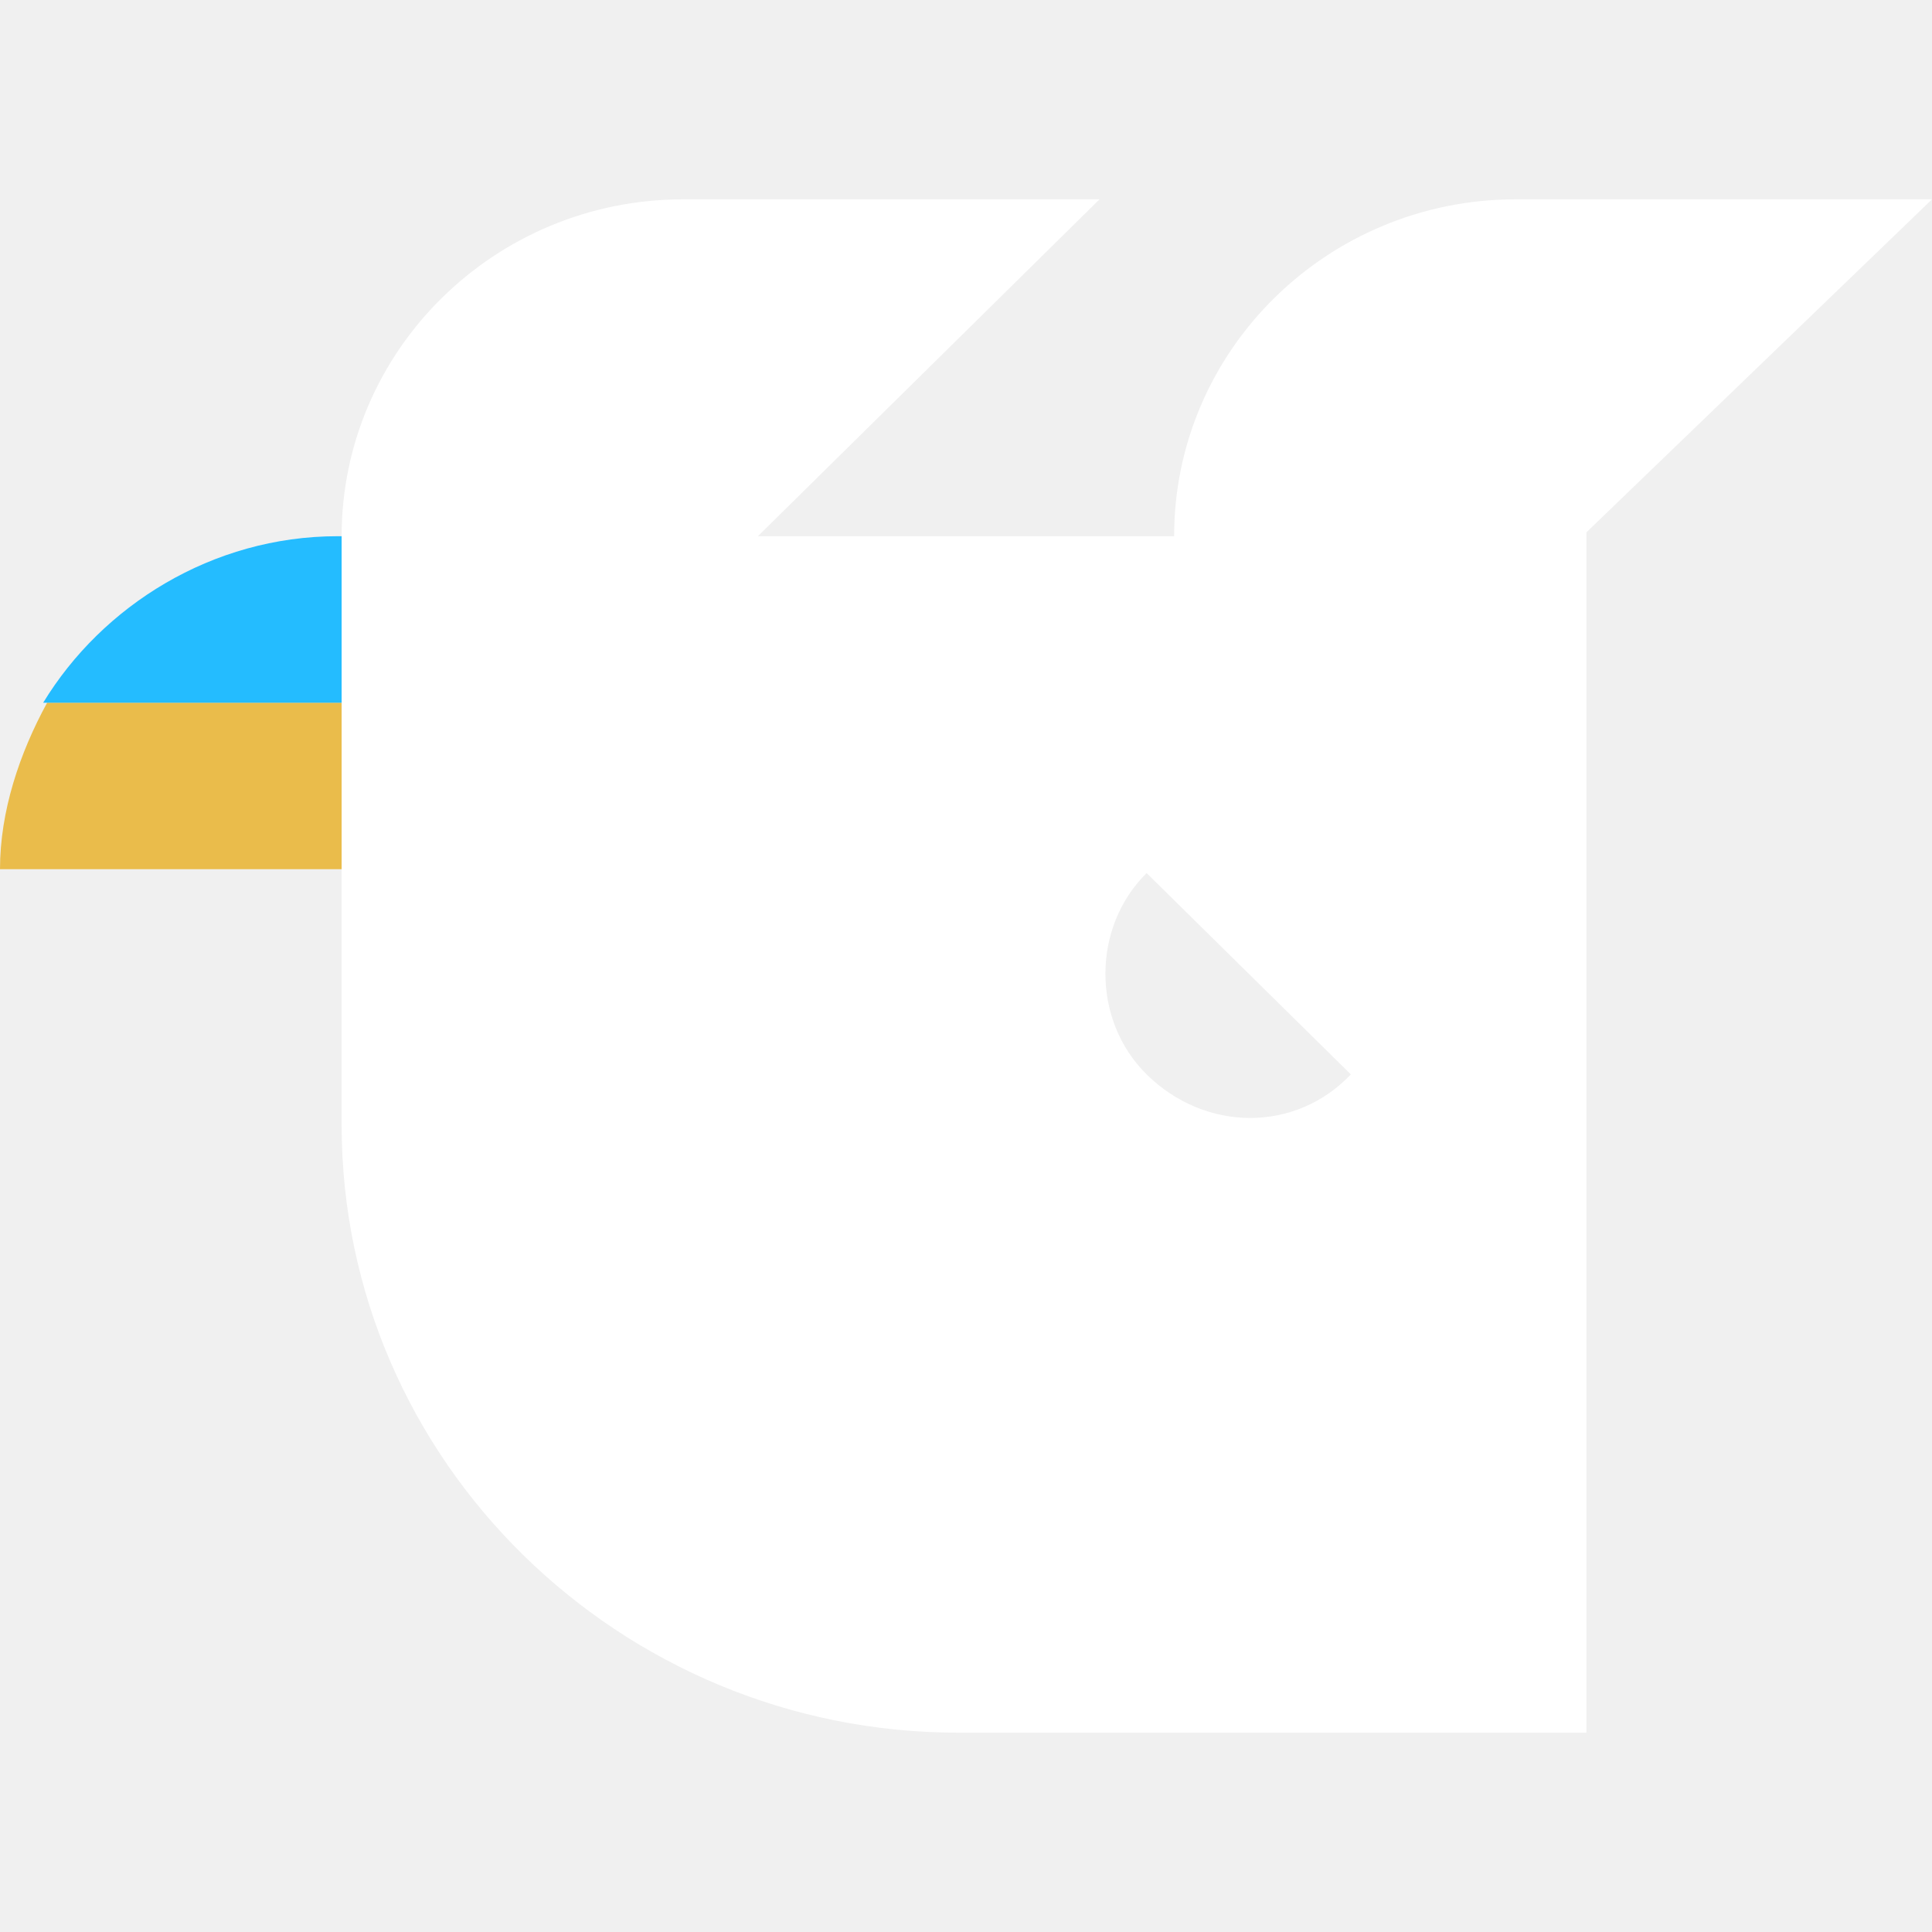
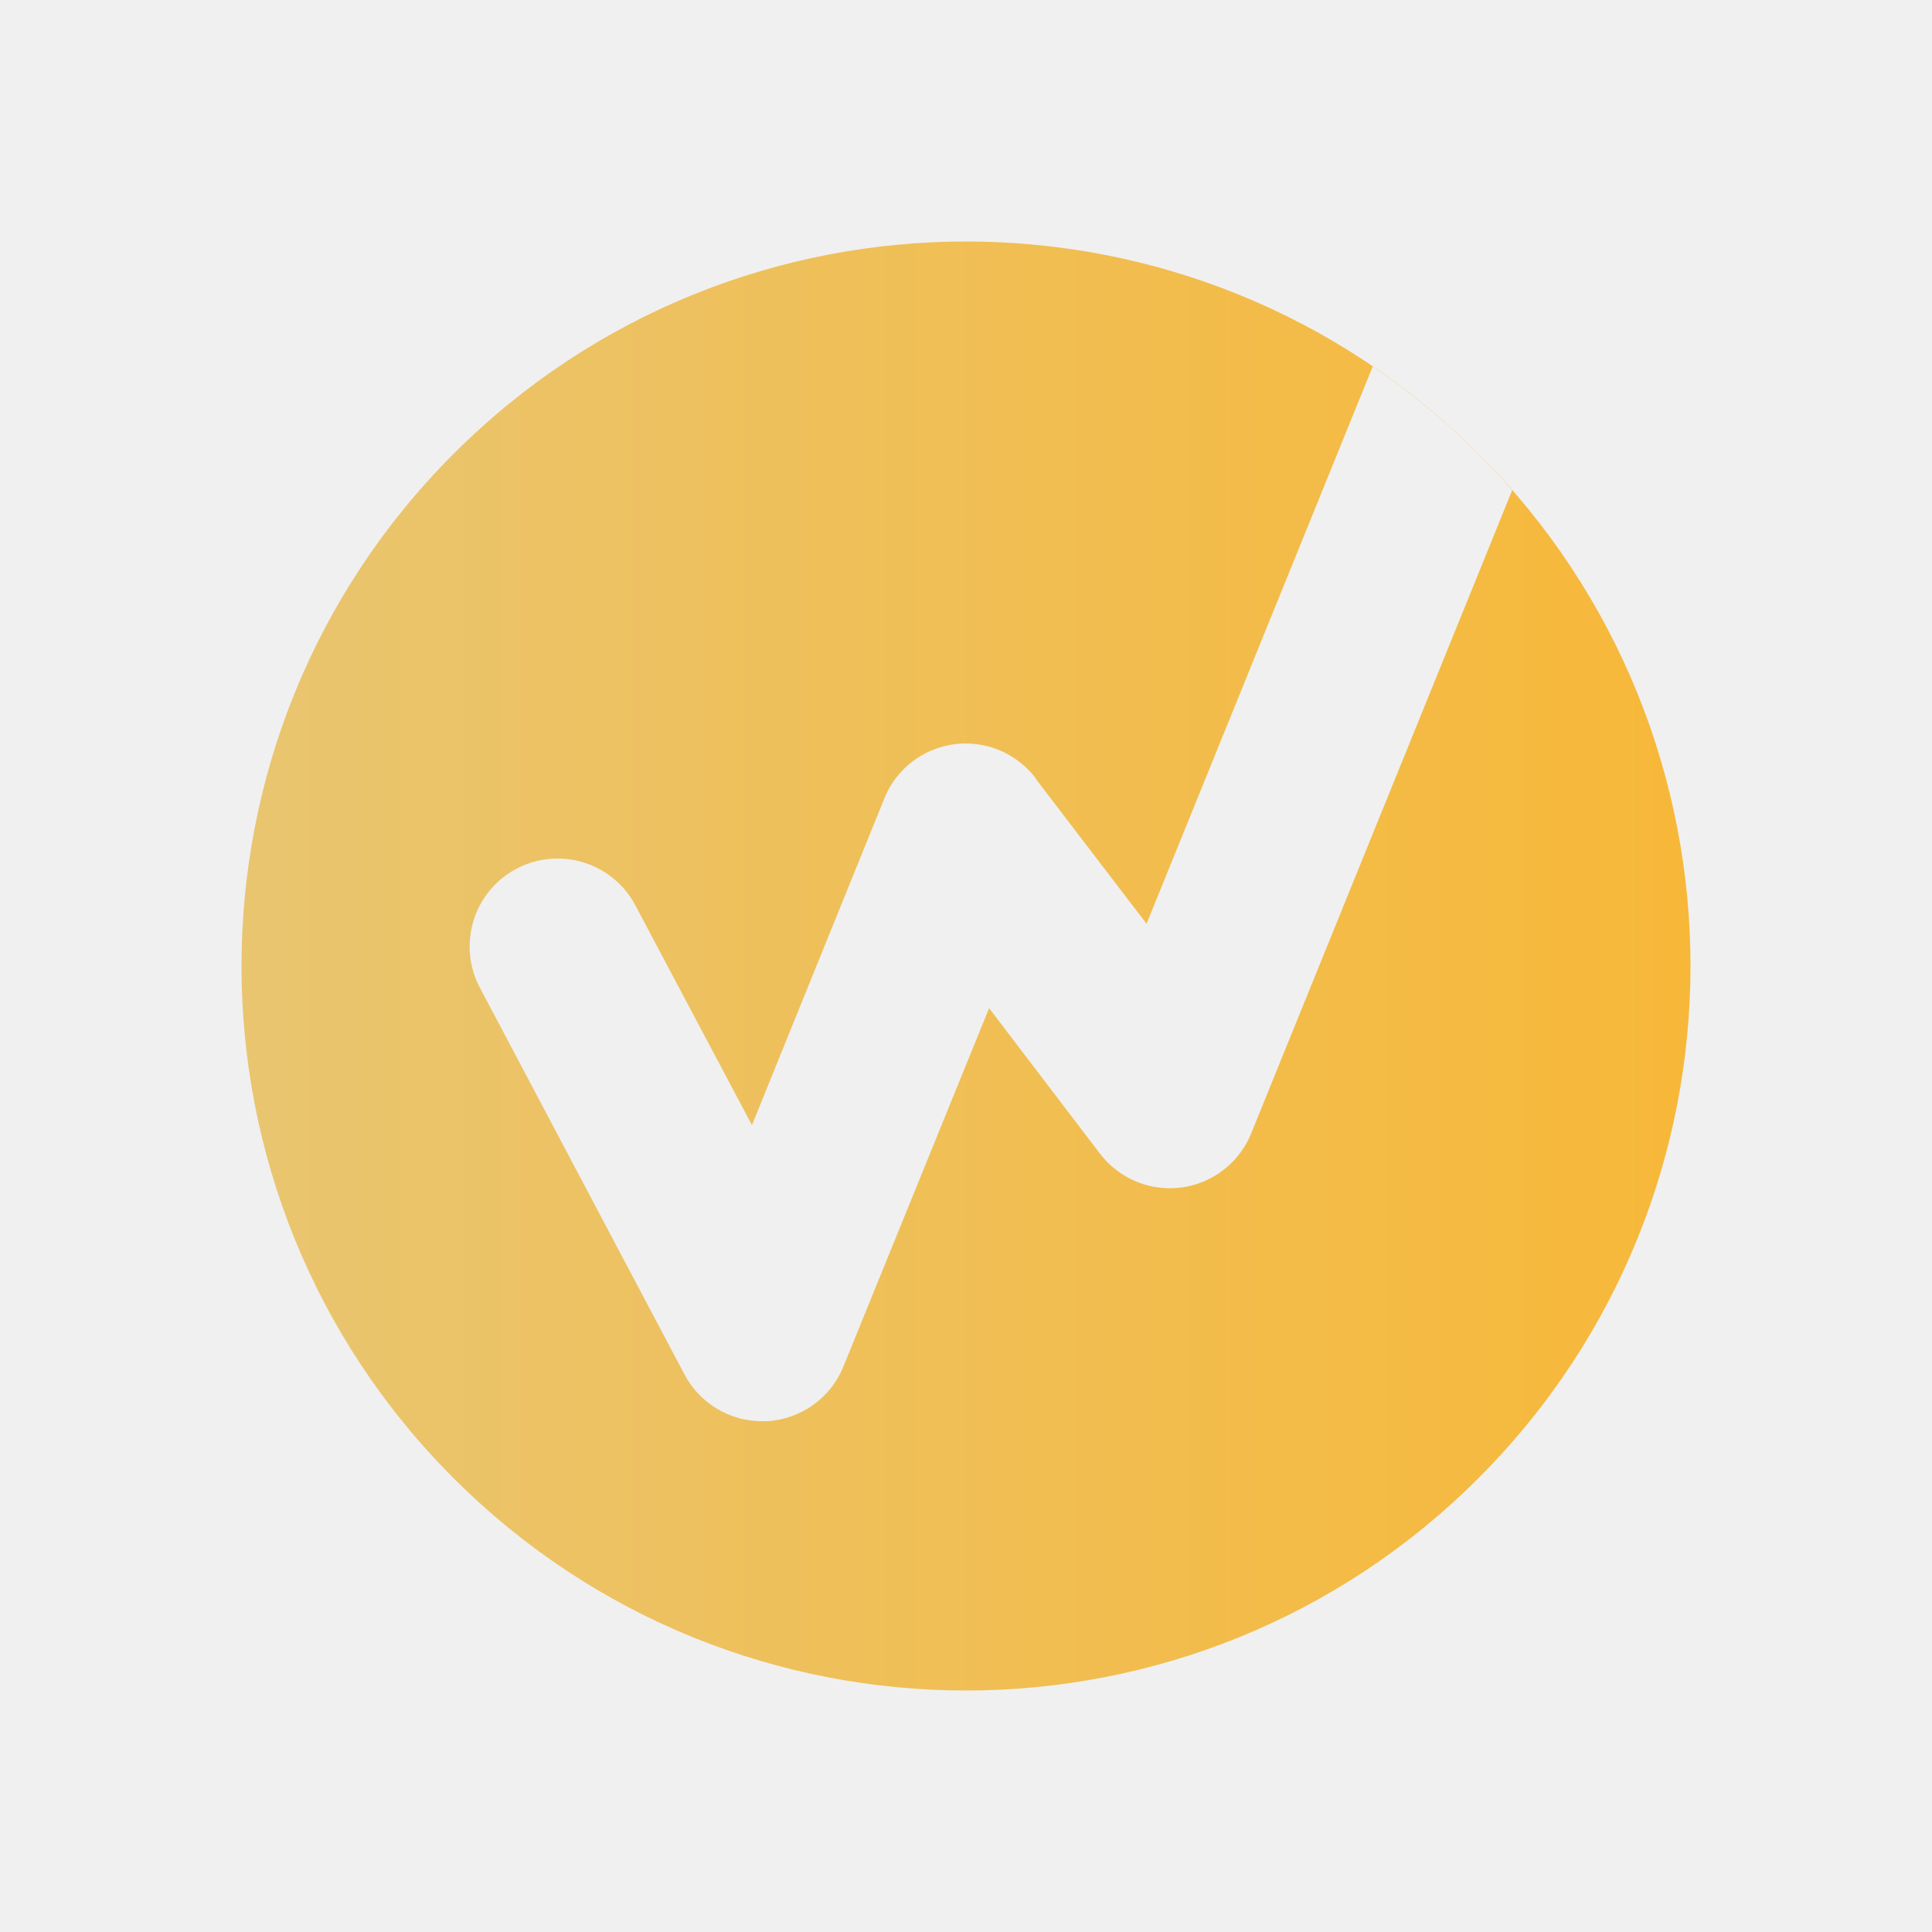
- <svg xmlns="http://www.w3.org/2000/svg" version="1.1" width="512" height="512" viewBox="0 0 512 512">
-   <g id="icomoon-ignore">
- </g>
-   <path fill="#eabc4b" d="M12.492 186.222c-7.29 13.345-12.492 28.737-12.492 44.13h109.267l44.747-44.13h-141.524z" />
-   <path fill="#24bcff" d="M199.802 142.101h-110.308c-33.304 0-62.44 18.473-78.052 44.13h142.571l45.787-44.13z" />
-   <path fill="#fff" d="M512 52.825h-110.308c-49.949 0-90.534 40.017-90.534 89.275h-110.308l90.534-89.275h-110.315c-49.957 0-90.534 40.017-90.534 89.275v155.973c0 89.275 73.874 161.101 163.376 161.101h166.506v-318.099l91.583-88.251zM303.868 284.729c-14.563-14.361-14.563-38.993 0-53.353l54.118 53.353c-14.572 15.393-38.505 15.393-54.118 0z" />
+ <svg xmlns="http://www.w3.org/2000/svg" width="24" height="24" fill="none" viewBox="0 0 24 24">
+   <path fill="url(#WBT__a)" fill-rule="evenodd" d="M18.364 18.364A9 9 0 1 1 5.636 5.636a9 9 0 0 1 12.728 12.728M12.42 9.321c.178.076.334.197.45.352h-.005l1.378 1.802 2.809-6.922a9 9 0 0 1 1.733 1.537l-3.244 7.993a1.09 1.09 0 0 1-1.433.592 1.1 1.1 0 0 1-.448-.349l-1.373-1.802-1.808 4.447a1.09 1.09 0 0 1-.959.684h-.053a1.09 1.09 0 0 1-.965-.583L5.97 12.286a1.093 1.093 0 1 1 1.934-1.018l1.437 2.709 1.643-4.055a1.09 1.09 0 0 1 1.437-.6" clip-rule="evenodd" />
+   <defs>
+     <linearGradient id="WBT__a" x1="2.995" x2="21" y1="12" y2="12" gradientUnits="userSpaceOnUse">
+       <stop stop-color="#E9C570" />
+       <stop offset="1" stop-color="#F7B839" />
+     </linearGradient>
+   </defs>
</svg>
